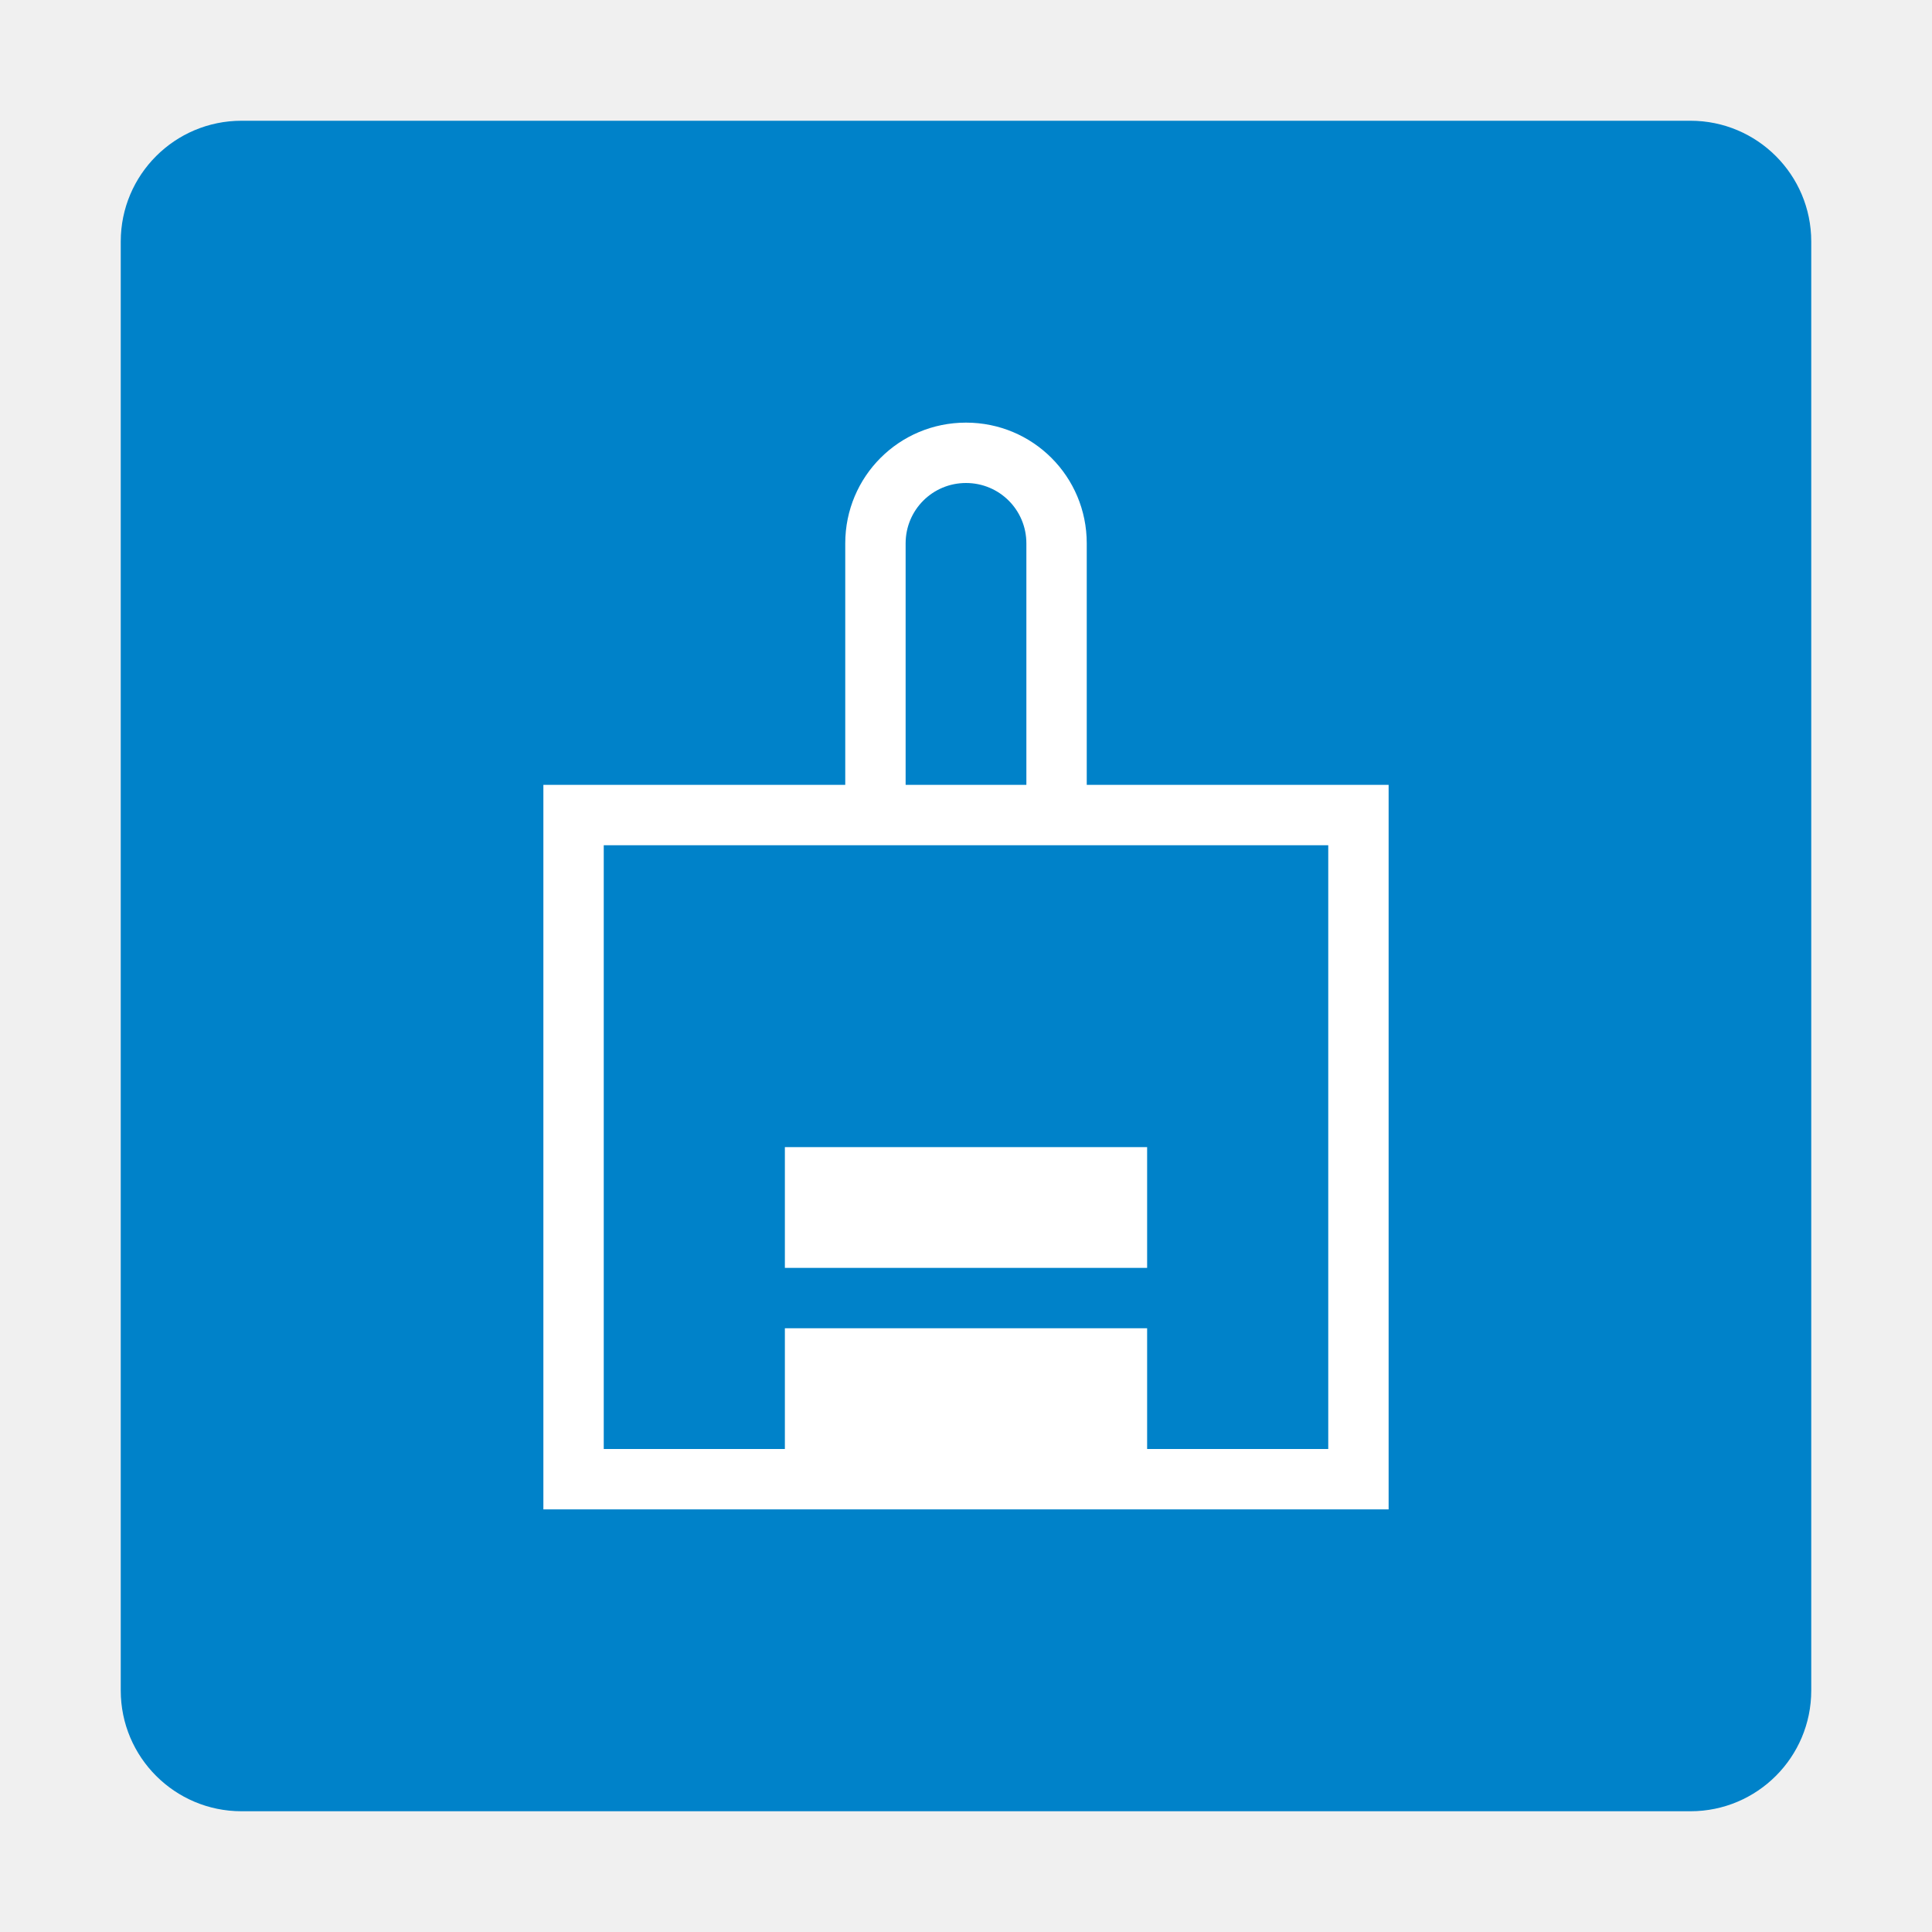
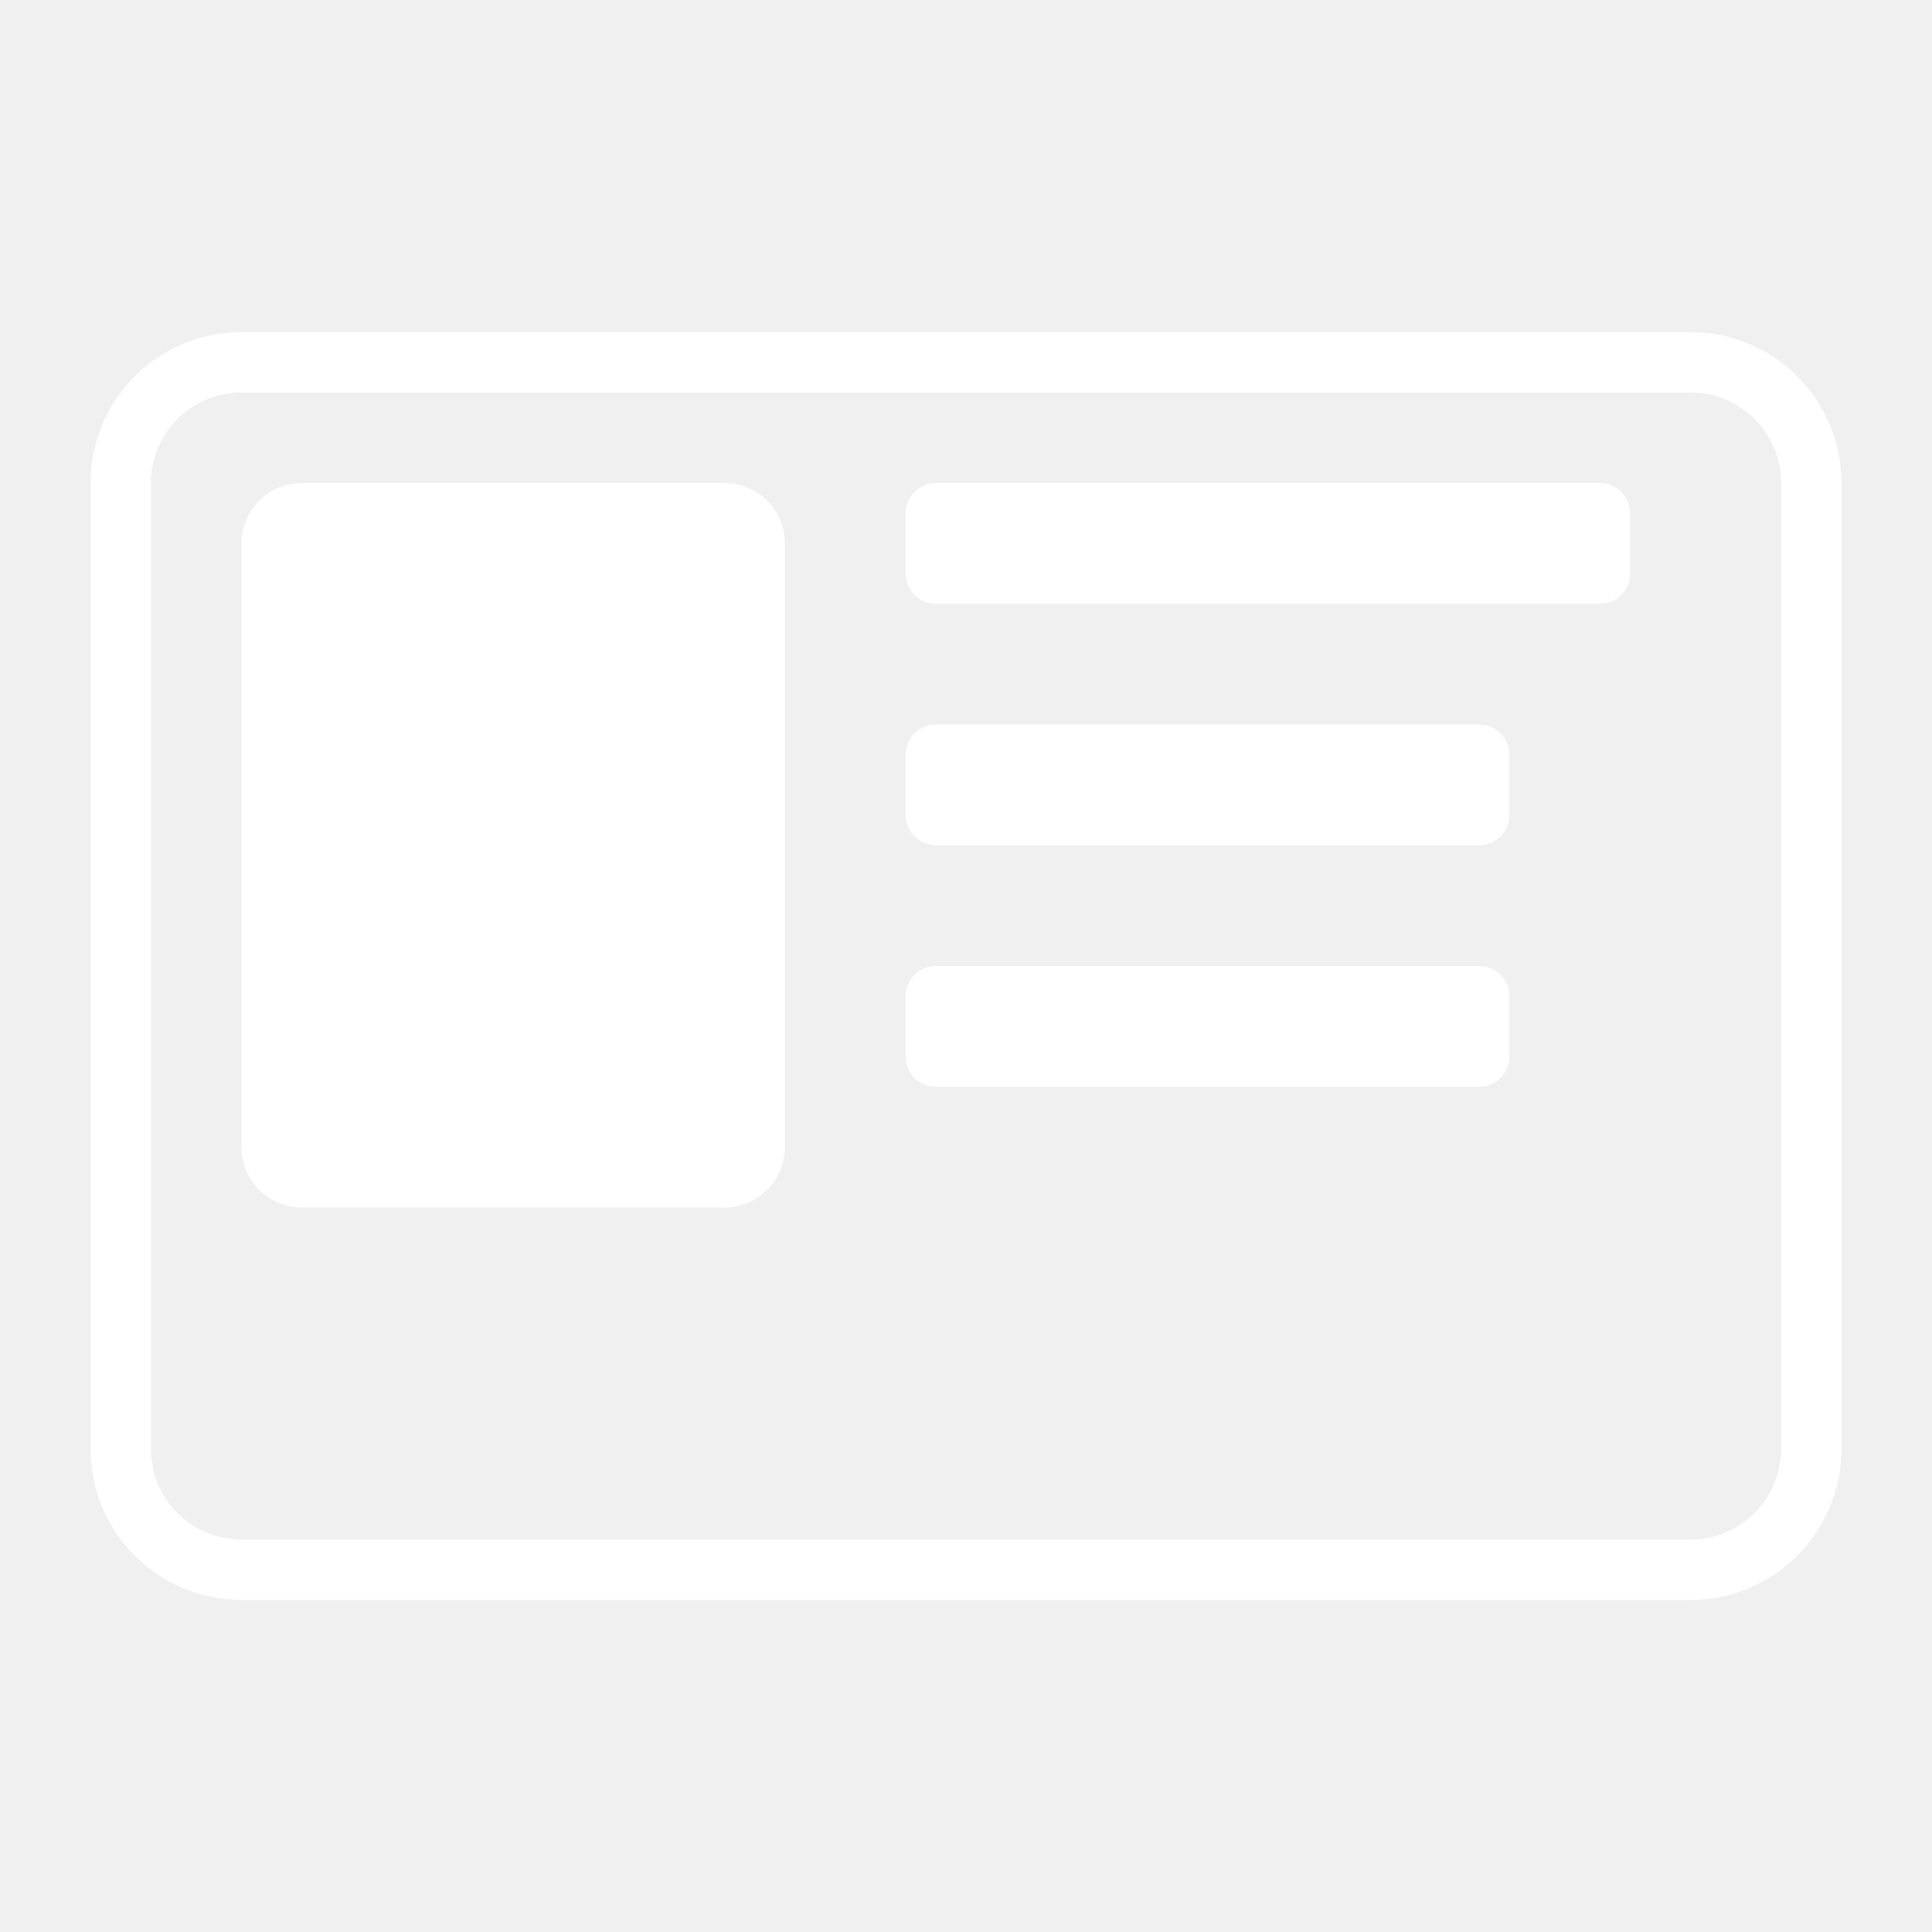
- <svg xmlns="http://www.w3.org/2000/svg" height="32" width="32" version="1.1" viewBox="0 0 32 32">
-   <rect rx="2" ry="2" height="28" width="28" y="2" x="2" fill="#0082c9" />
-   <path d="m16 7c-1.108 0-2 0.892-2 2v4h-5v12h14v-12h-5v-4c0-1.108-0.892-2-2-2zm0 1c0.554 0 1 0.446 1 1v4h-2v-4c0-0.554 0.446-1 1-1zm-6 6h12v10h-12z" fill="#fff" />
-   <path d="m19 19h-6v2h6z" fill="#fff" />
-   <path d="m19 22h-6v2h6z" fill="#fff" />
+ <svg xmlns="http://www.w3.org/2000/svg" width="100" height="100" viewBox="0 0 64 64" fill="white">
+   <rect x="4" y="12" width="56" height="40" rx="4" ry="4" stroke="white" stroke-width="2" fill="none" />
+   <rect x="8" y="16" width="18" height="24" rx="2" ry="2" fill="white" />
+   <circle cx="17" cy="24" r="4" fill="white" />
+   <path d="M10 35c2-3 10-3 12 0" stroke="white" stroke-width="2" fill="none" stroke-linecap="round" />
+   <rect x="30" y="16" width="24" height="4" rx="1" ry="1" fill="white" />
+   <rect x="30" y="24" width="20" height="4" rx="1" ry="1" fill="white" />
+   <rect x="30" y="32" width="20" height="4" rx="1" ry="1" fill="white" />
</svg>
